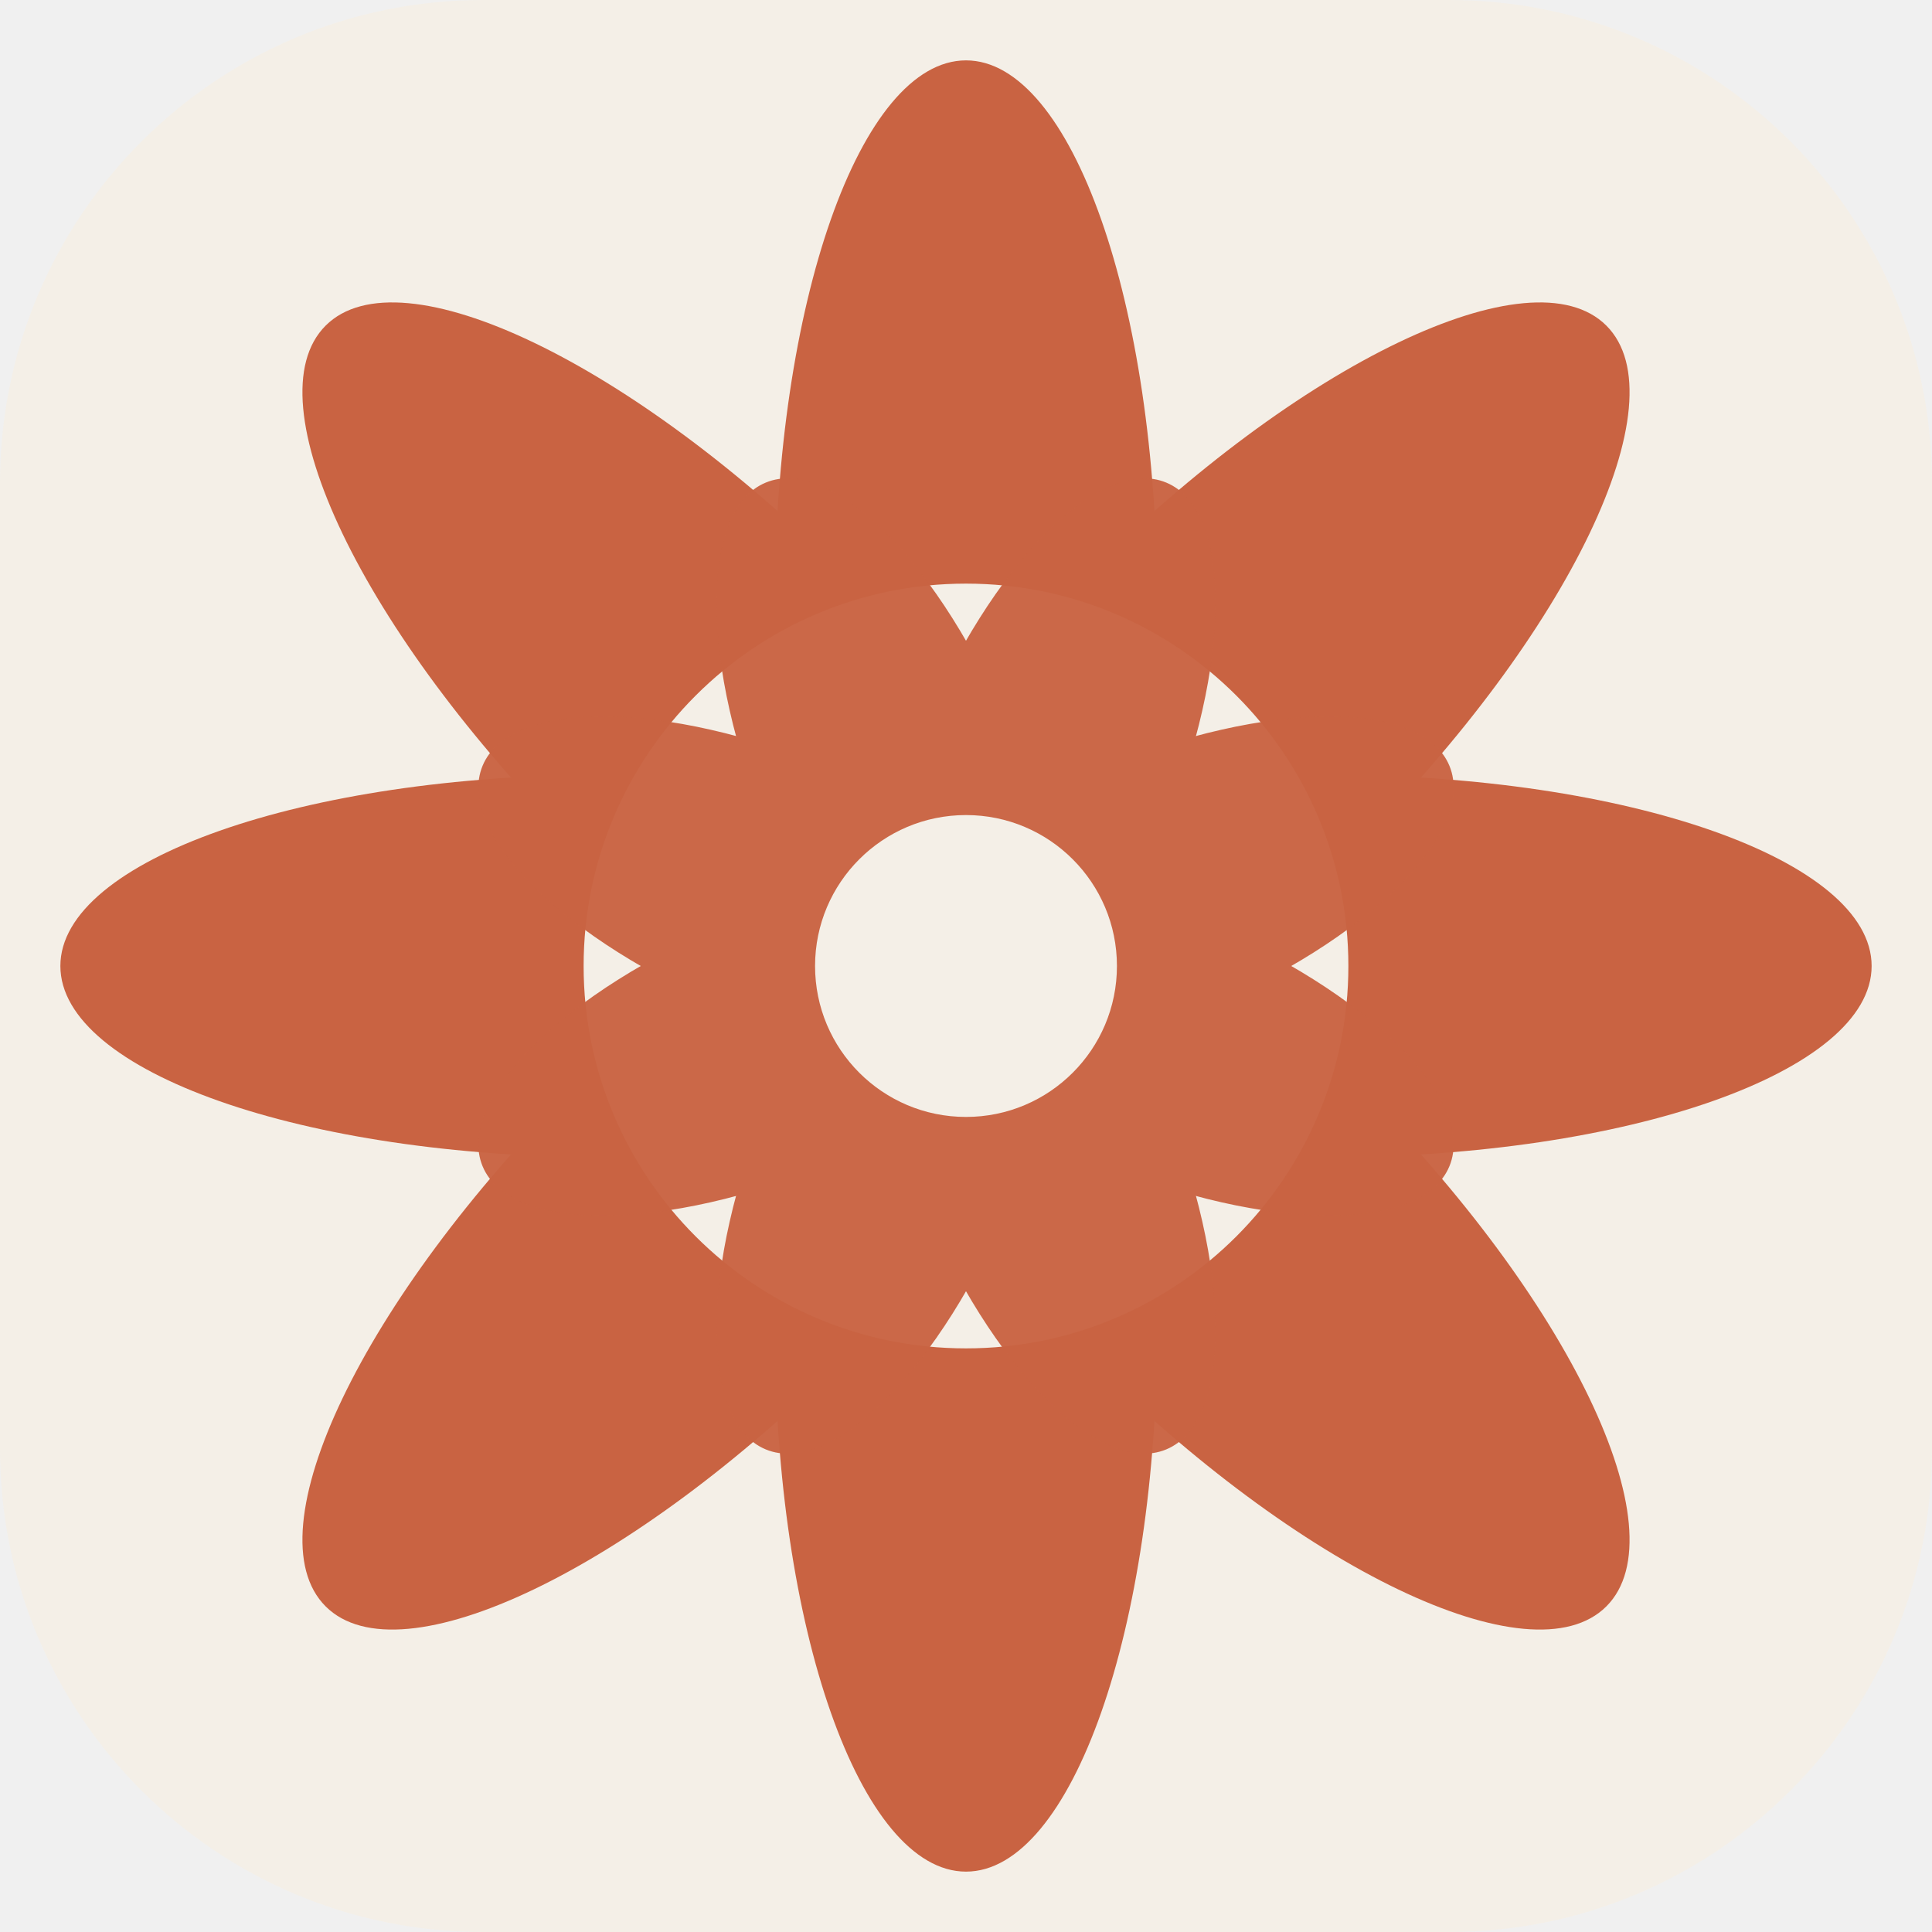
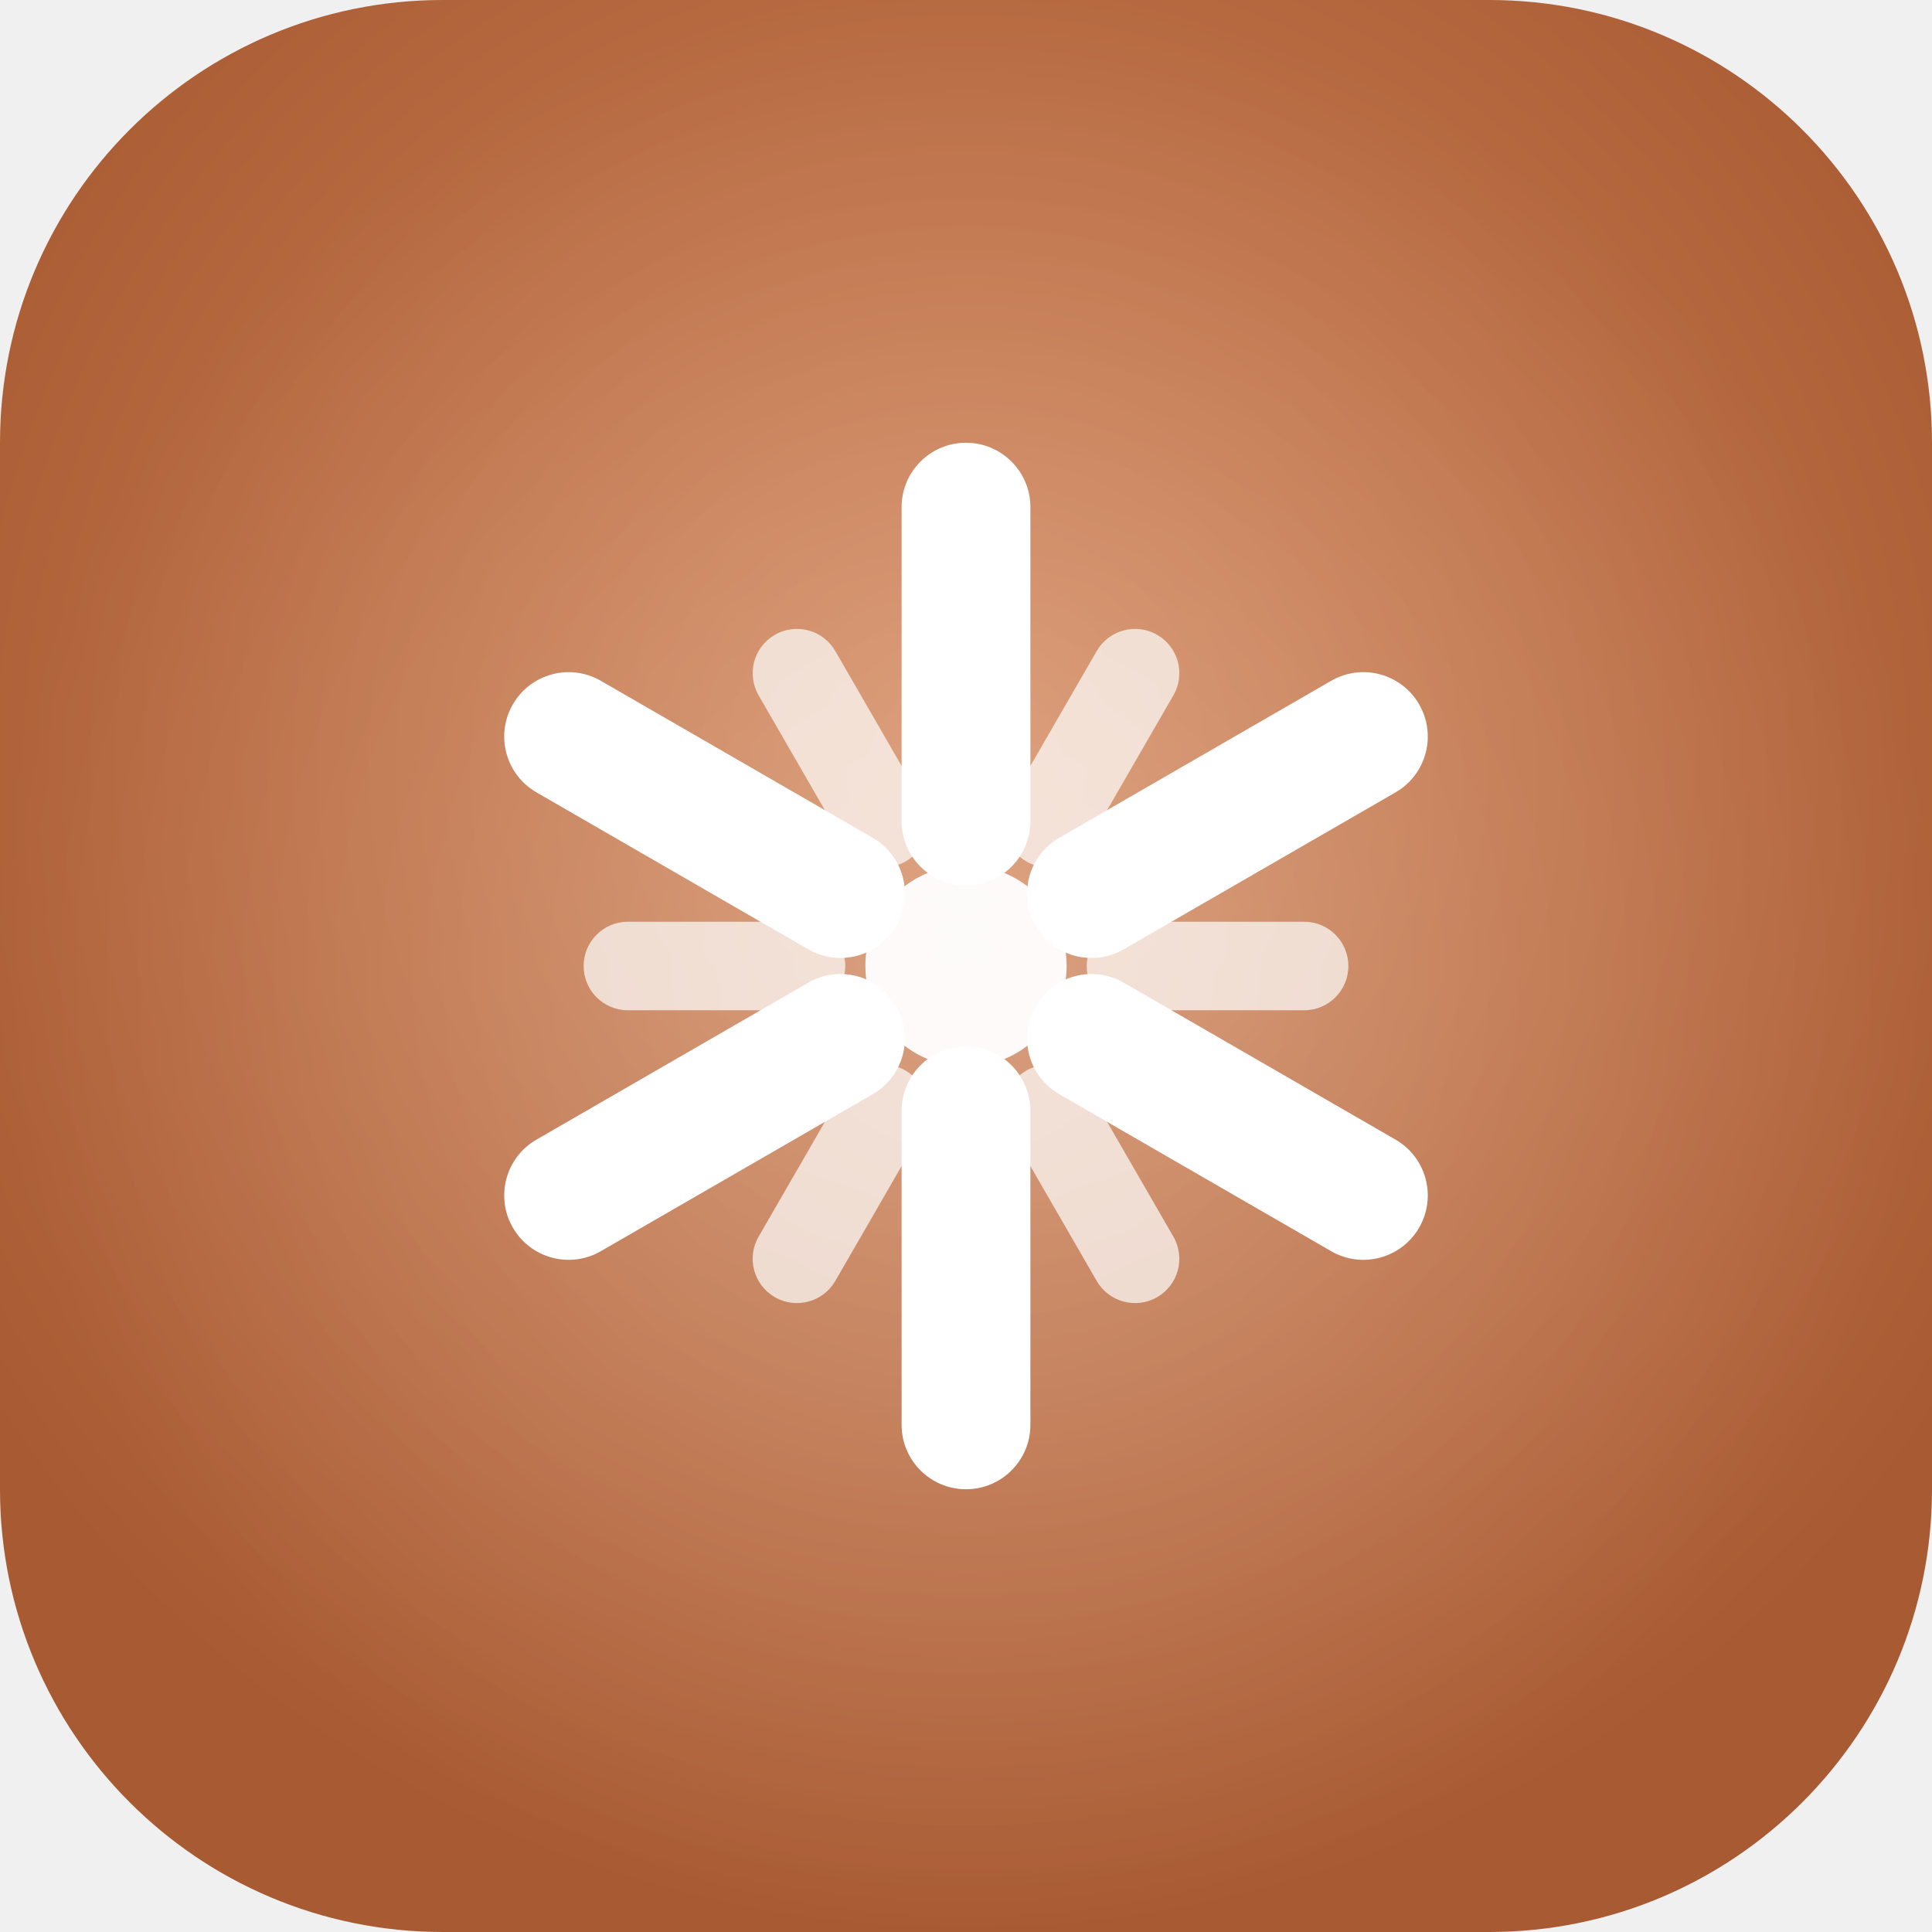
- <svg xmlns="http://www.w3.org/2000/svg" viewBox="0 0 96 96" role="img" aria-labelledby="title desc">
-   <rect width="96" height="96" rx="24" fill="#f4efe7" />
-   <g transform="translate(48 48)">
-     <g fill="#c96342">
-       <ellipse rx="9.5" ry="27" transform="rotate(0) translate(0 -18)" />
-       <ellipse rx="9.5" ry="27" transform="rotate(45) translate(0 -18)" />
-       <ellipse rx="9.5" ry="27" transform="rotate(90) translate(0 -18)" />
-       <ellipse rx="9.5" ry="27" transform="rotate(135) translate(0 -18)" />
-       <ellipse rx="9.5" ry="27" transform="rotate(180) translate(0 -18)" />
-       <ellipse rx="9.5" ry="27" transform="rotate(225) translate(0 -18)" />
-       <ellipse rx="9.5" ry="27" transform="rotate(270) translate(0 -18)" />
-       <ellipse rx="9.5" ry="27" transform="rotate(315) translate(0 -18)" />
-     </g>
-     <circle r="19" fill="#f4efe7" />
-     <g fill="#c96342" opacity=".96">
-       <ellipse rx="6.5" ry="16" transform="rotate(22.5) translate(0 -10)" />
-       <ellipse rx="6.5" ry="16" transform="rotate(67.5) translate(0 -10)" />
-       <ellipse rx="6.5" ry="16" transform="rotate(112.5) translate(0 -10)" />
-       <ellipse rx="6.5" ry="16" transform="rotate(157.5) translate(0 -10)" />
-       <ellipse rx="6.5" ry="16" transform="rotate(202.5) translate(0 -10)" />
-       <ellipse rx="6.5" ry="16" transform="rotate(247.5) translate(0 -10)" />
-       <ellipse rx="6.5" ry="16" transform="rotate(292.5) translate(0 -10)" />
-       <ellipse rx="6.5" ry="16" transform="rotate(337.5) translate(0 -10)" />
-     </g>
-     <circle r="7.5" fill="#f4efe7" />
+ <svg xmlns="http://www.w3.org/2000/svg" viewBox="0 0 96 96">
+   <defs>
+     <radialGradient id="bg" cx="50%" cy="40%" r="60%">
+       <stop offset="0%" stop-color="#d4885c" />
+       <stop offset="100%" stop-color="#a85a32" />
+     </radialGradient>
+     <radialGradient id="glow" cx="50%" cy="50%" r="50%">
+       <stop offset="0%" stop-color="#fff" stop-opacity="0.25" />
+       <stop offset="100%" stop-color="#fff" stop-opacity="0" />
+     </radialGradient>
+   </defs>
+   <rect width="96" height="96" rx="22" fill="url(#bg)" />
+   <rect width="96" height="96" rx="22" fill="url(#glow)" />
+   <g transform="translate(48,48)" fill="#fff">
+     <rect x="-3.2" y="-26" width="6.4" height="22" rx="3.2" transform="rotate(0)" />
+     <rect x="-3.2" y="-26" width="6.4" height="22" rx="3.2" transform="rotate(60)" />
+     <rect x="-3.2" y="-26" width="6.4" height="22" rx="3.2" transform="rotate(120)" />
+     <rect x="-3.2" y="-26" width="6.4" height="22" rx="3.2" transform="rotate(180)" />
+     <rect x="-3.2" y="-26" width="6.4" height="22" rx="3.2" transform="rotate(240)" />
+     <rect x="-3.2" y="-26" width="6.4" height="22" rx="3.2" transform="rotate(300)" />
+     <rect x="-2.2" y="-19" width="4.4" height="13" rx="2.2" opacity="0.7" transform="rotate(30)" />
+     <rect x="-2.2" y="-19" width="4.4" height="13" rx="2.2" opacity="0.7" transform="rotate(90)" />
+     <rect x="-2.2" y="-19" width="4.4" height="13" rx="2.2" opacity="0.7" transform="rotate(150)" />
+     <rect x="-2.2" y="-19" width="4.4" height="13" rx="2.2" opacity="0.7" transform="rotate(210)" />
+     <rect x="-2.2" y="-19" width="4.4" height="13" rx="2.2" opacity="0.7" transform="rotate(270)" />
+     <rect x="-2.2" y="-19" width="4.4" height="13" rx="2.2" opacity="0.7" transform="rotate(330)" />
+     <circle r="5" opacity="0.95" />
  </g>
</svg>
